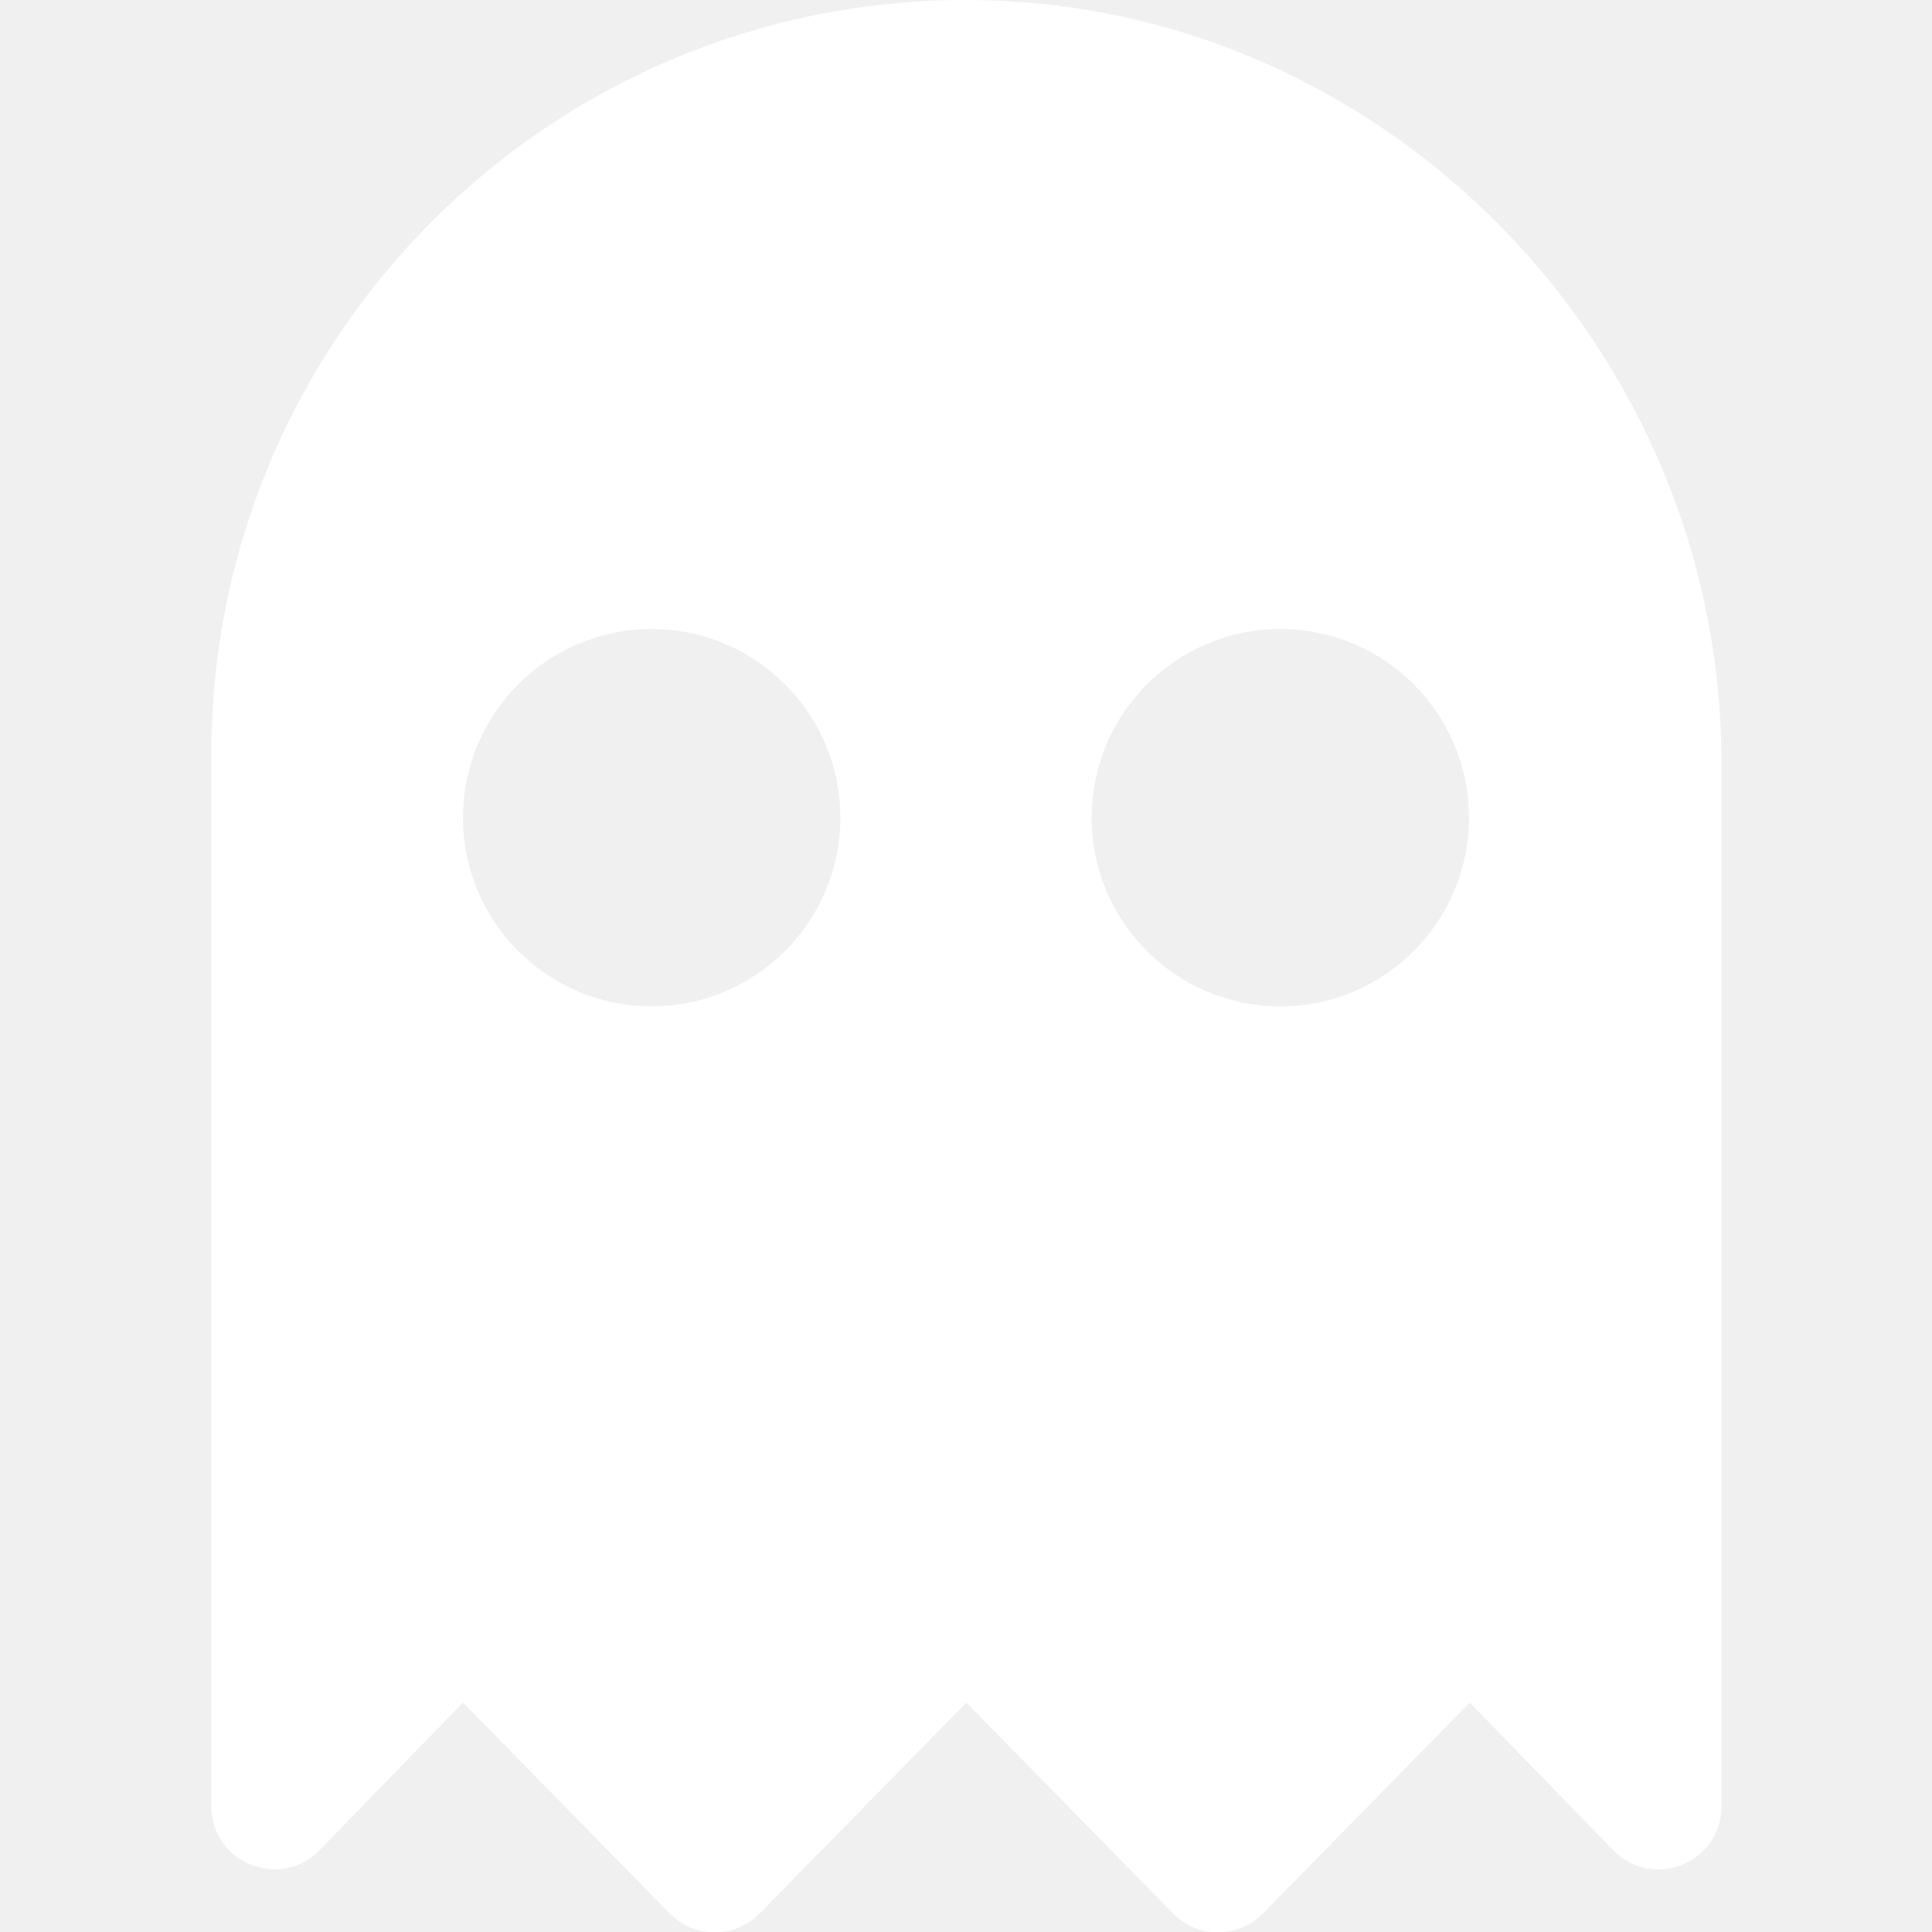
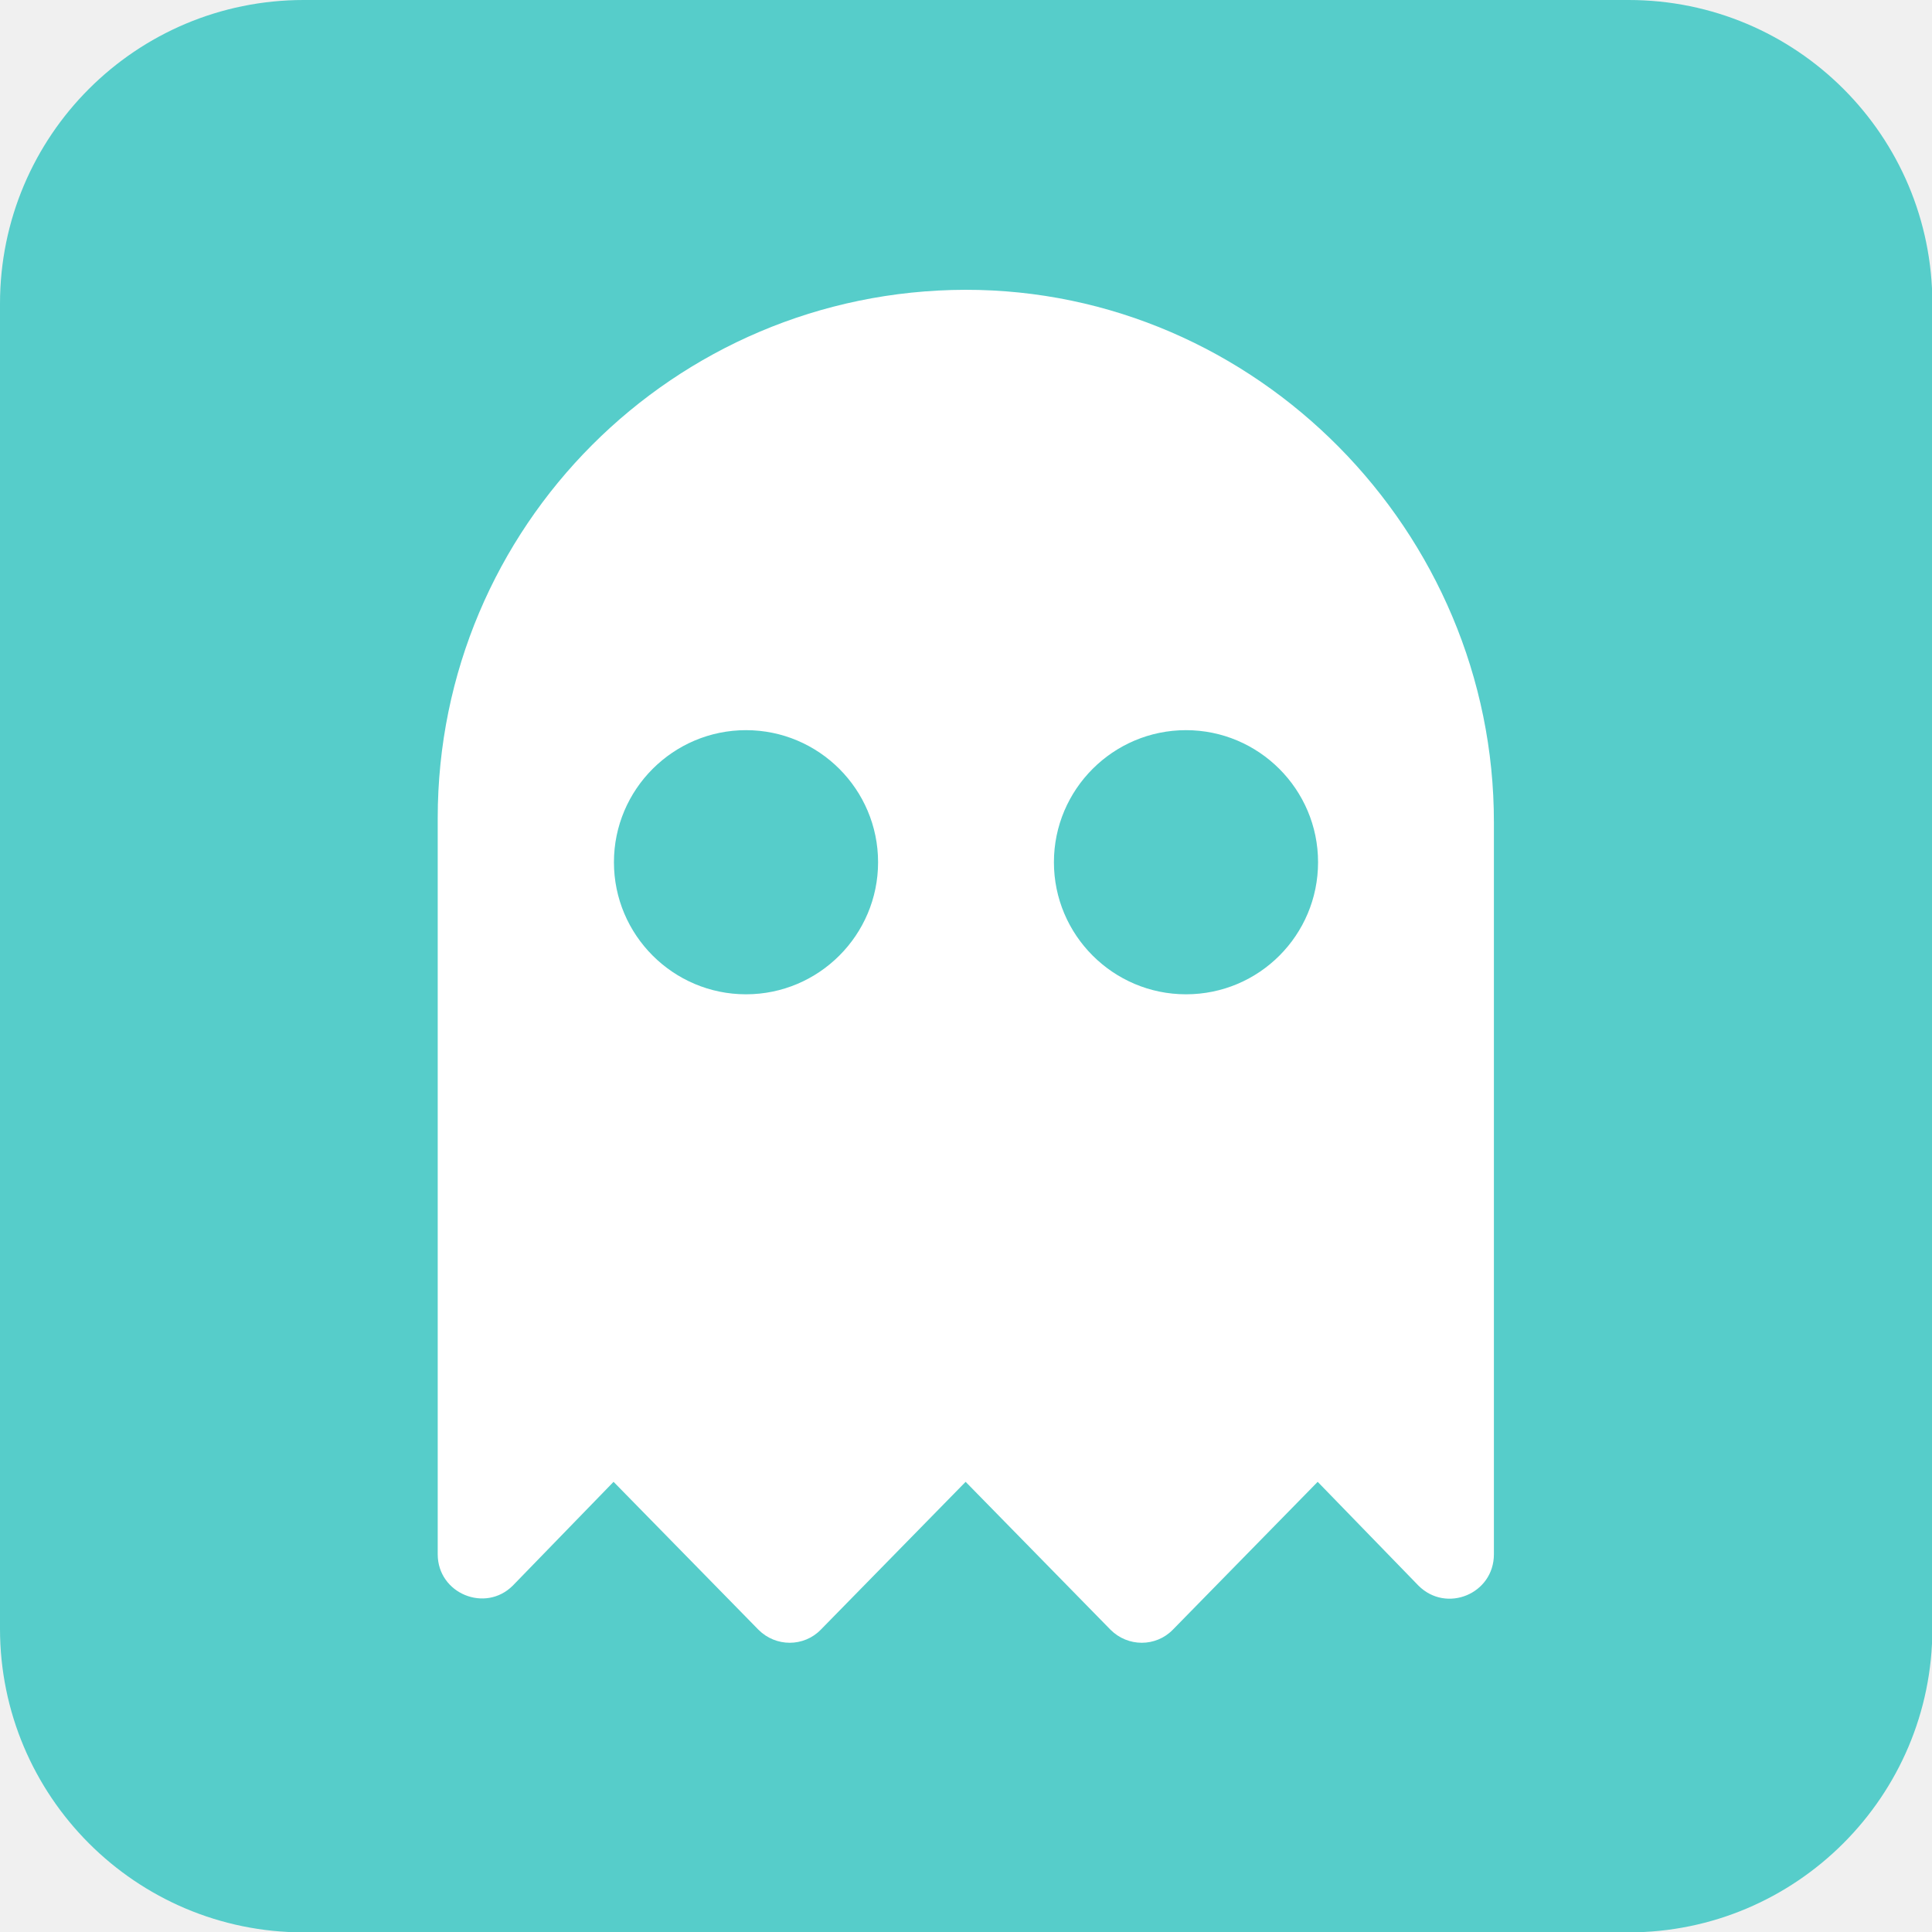
<svg xmlns="http://www.w3.org/2000/svg" version="1.1" id="Layer_1" x="0px" y="0px" viewBox="0 0 512 512" style="enable-background:new 0 0 512 512;" xml:space="preserve">
  <style type="text/css">
- 	.st0{fill:#FFFFFF;}
+ 	.st0{fill:#56CDCA;}
+ 	.st1{fill:#FFFFFF;}
</style>
+   <path class="st0" d="M431.6,512.1H80.5C36,512.1,0,476,0,431.6V80.5C0,36,36,0,80.5,0h351.1c44.5,0,80.5,36,80.5,80.5v351.1  C512.1,476,476,512.1,431.6,512.1z" />
  <g>
    <g>
-       <path class="st0" d="M255.6,0C145.3,0.2,56,89.7,56,200v278.7c0,14.8,18,22.3,28.5,11.8l38.2-39.3l54.9,56    c6.5,6.5,17.1,6.5,23.6,0l54.9-56l54.9,56c6.5,6.5,17.1,6.5,23.6,0l54.9-56l38.2,39.3c10.5,10.5,28.5,3.1,28.5-11.8V201.7    C456,91.5,365.8-0.2,255.6,0z M172.7,266.7c-27.6,0-50-22.4-50-50s22.4-50,50-50s50,22.4,50,50S200.2,266.7,172.7,266.7z     M339.3,266.7c-27.6,0-50-22.4-50-50s22.4-50,50-50s50,22.4,50,50S366.9,266.7,339.3,266.7z" />
+       <path class="st1" d="M255.8,76.8C178.5,77,116,139.6,116,216.8v195.1c0,10.4,12.6,15.6,19.9,8.3l26.7-27.5l38.4,39.2    c4.6,4.6,12,4.6,16.5,0l38.4-39.2l38.4,39.2c4.6,4.6,12,4.6,16.5,0l38.4-39.2l26.7,27.5c7.4,7.4,20,2.2,20-8.3V218    C396,140.9,332.9,76.7,255.8,76.8z M197.7,263.5c-19.3,0-35-15.7-35-35s15.7-35,35-35s35,15.7,35,35S217,263.5,197.7,263.5z     M314.3,263.5c-19.3,0-35-15.7-35-35s15.7-35,35-35s35,15.7,35,35S333.7,263.5,314.3,263.5z" />
    </g>
  </g>
</svg>
